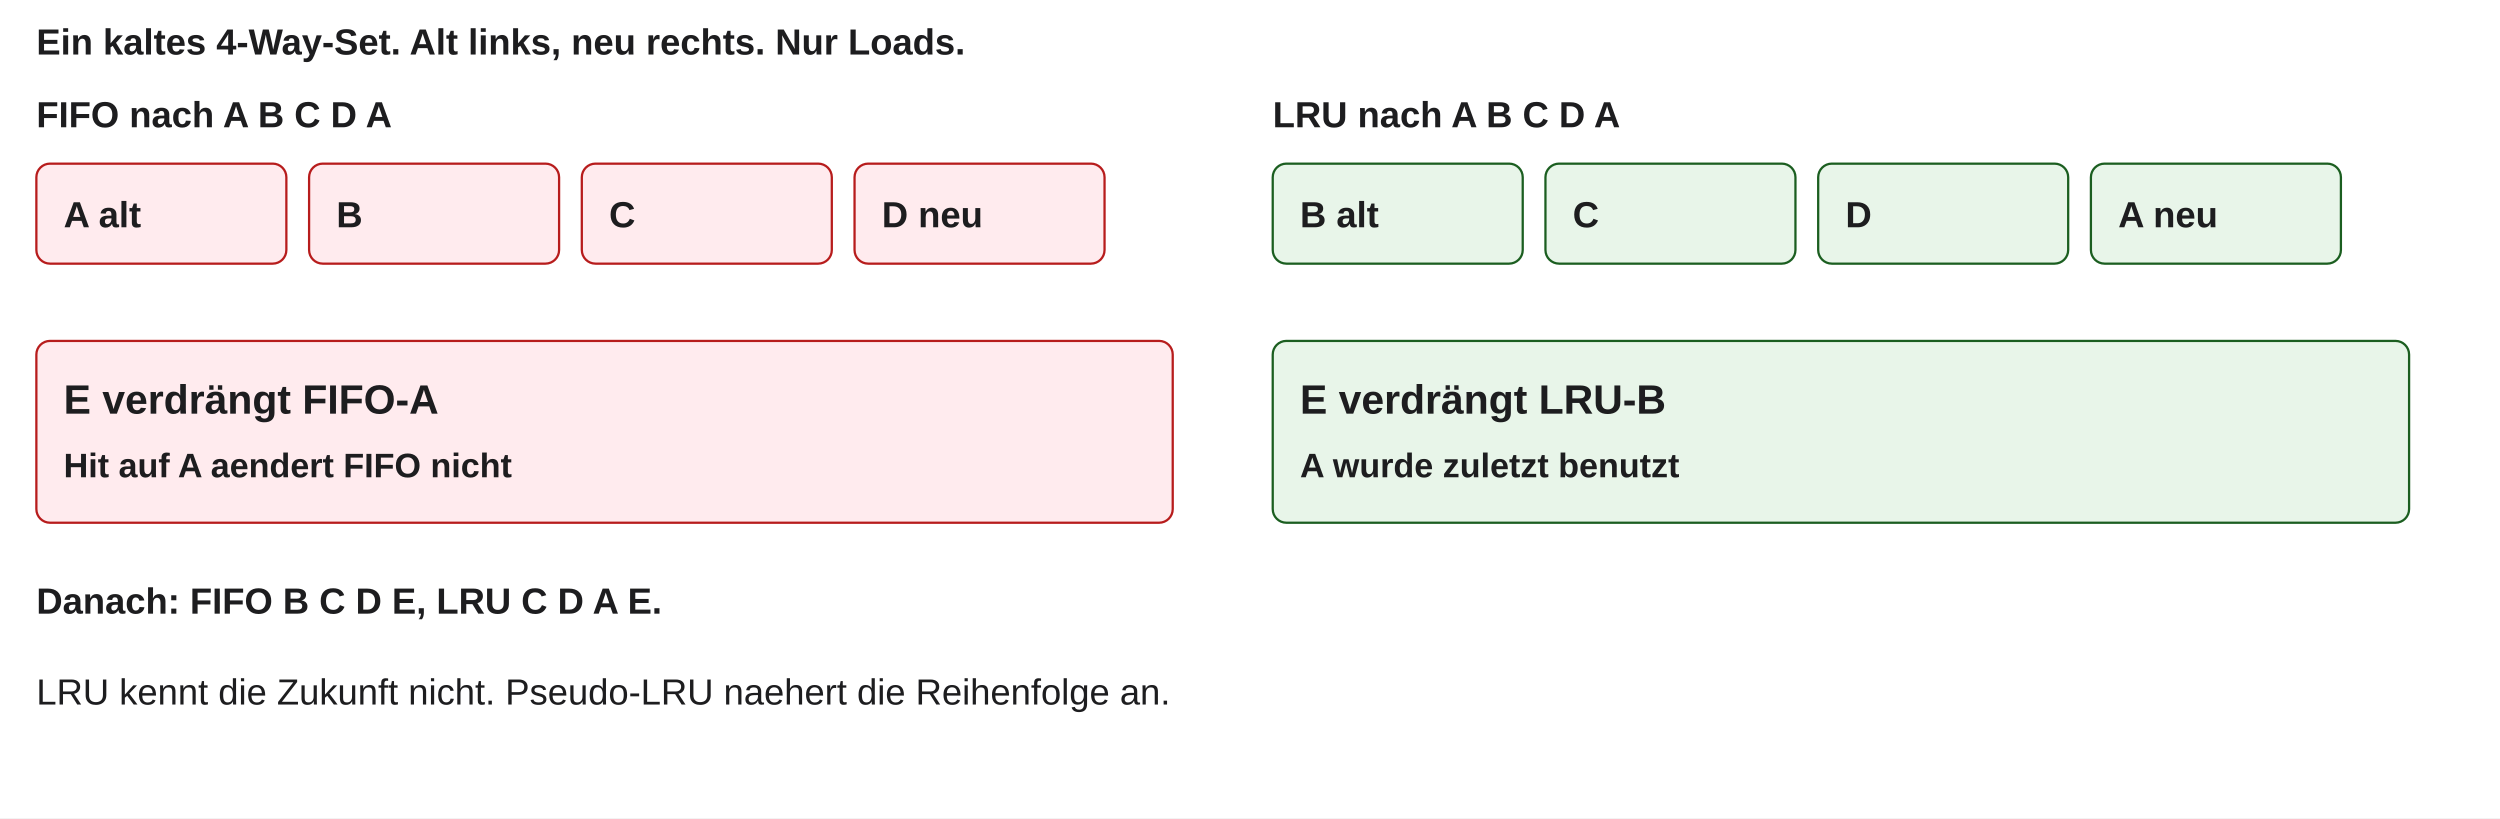
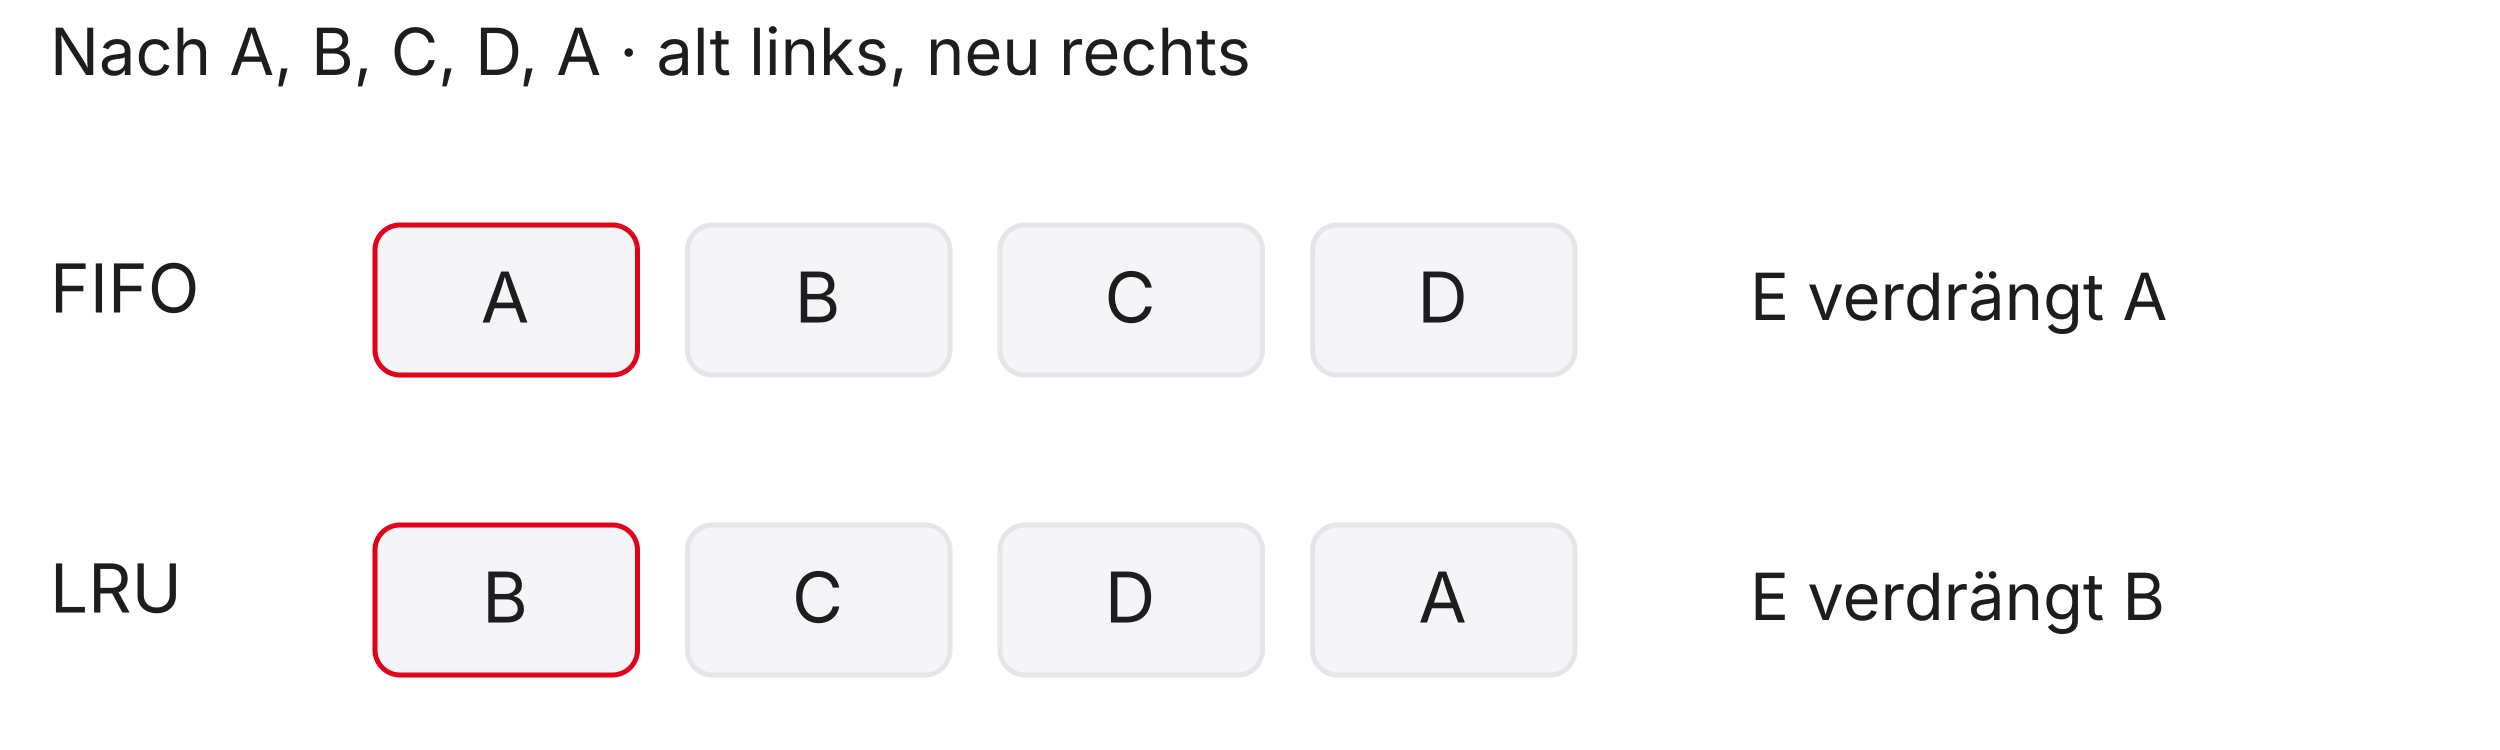
- <svg xmlns="http://www.w3.org/2000/svg" viewBox="0 0 1100 360" width="1100" height="360">
-   <rect width="1100" height="360" fill="#fff" />
-   <style>text{font-family:Arial,Helvetica,sans-serif;fill:#1D1D1F}</style>
-   <text x="16" y="24" font-size="16" font-weight="600" fill="#1D1D1F" text-anchor="start">Ein kaltes 4-Way-Set. Alt links, neu rechts. Nur Loads.</text>
-   <text x="16" y="56" font-size="16" font-weight="600" fill="#B71C1C" text-anchor="start">FIFO nach A B C D A</text>
-   <text x="560" y="56" font-size="16" font-weight="600" fill="#1B5E20" text-anchor="start">LRU nach A B C D A</text>
-   <rect x="16" y="72" width="110" height="44" rx="6" fill="#FFEBEE" stroke="#B71C1C" />
-   <text x="28" y="100" font-size="16" font-weight="600" fill="#B71C1C" text-anchor="start">A alt</text>
-   <rect x="136" y="72" width="110" height="44" rx="6" fill="#FFEBEE" stroke="#B71C1C" />
-   <text x="148" y="100" font-size="16" font-weight="600" fill="#B71C1C" text-anchor="start">B</text>
-   <rect x="256" y="72" width="110" height="44" rx="6" fill="#FFEBEE" stroke="#B71C1C" />
-   <text x="268" y="100" font-size="16" font-weight="600" fill="#B71C1C" text-anchor="start">C</text>
-   <rect x="376" y="72" width="110" height="44" rx="6" fill="#FFEBEE" stroke="#B71C1C" />
-   <text x="388" y="100" font-size="16" font-weight="600" fill="#B71C1C" text-anchor="start">D neu</text>
-   <rect x="560" y="72" width="110" height="44" rx="6" fill="#E8F5E9" stroke="#1B5E20" />
-   <text x="572" y="100" font-size="16" font-weight="600" fill="#1B5E20" text-anchor="start">B alt</text>
-   <rect x="680" y="72" width="110" height="44" rx="6" fill="#E8F5E9" stroke="#1B5E20" />
-   <text x="692" y="100" font-size="16" font-weight="600" fill="#1B5E20" text-anchor="start">C</text>
-   <rect x="800" y="72" width="110" height="44" rx="6" fill="#E8F5E9" stroke="#1B5E20" />
-   <text x="812" y="100" font-size="16" font-weight="600" fill="#1B5E20" text-anchor="start">D</text>
-   <rect x="920" y="72" width="110" height="44" rx="6" fill="#E8F5E9" stroke="#1B5E20" />
-   <text x="932" y="100" font-size="16" font-weight="600" fill="#1B5E20" text-anchor="start">A neu</text>
-   <rect x="16" y="150" width="500" height="80" rx="6" fill="#FFEBEE" stroke="#B71C1C" />
-   <text x="28" y="182" font-size="18" font-weight="600" fill="#B71C1C" text-anchor="start">E verdrängt FIFO-A</text>
-   <text x="28" y="210" font-size="15" font-weight="600" fill="#B71C1C" text-anchor="start">Hit auf A aendert FIFO nicht</text>
-   <rect x="560" y="150" width="500" height="80" rx="6" fill="#E8F5E9" stroke="#1B5E20" />
-   <text x="572" y="182" font-size="18" font-weight="600" fill="#1B5E20" text-anchor="start">E verdrängt LRU-B</text>
-   <text x="572" y="210" font-size="15" font-weight="600" fill="#1B5E20" text-anchor="start">A wurde zuletzt benutzt</text>
-   <text x="16" y="270" font-size="16" font-weight="600" fill="#1D1D1F" text-anchor="start">Danach: FIFO B C D E,  LRU C D A E.</text>
-   <text x="16" y="310" font-size="16" font-weight="400" fill="#5F6368" text-anchor="start">LRU kennt die Zukunft nicht. Pseudo-LRU naehert die Reihenfolge an.</text>
+ <svg xmlns="http://www.w3.org/2000/svg" width="1000" height="300" viewBox="0 0 1000 300" role="img">
+   <style>text{font-family:Inter,Arial,sans-serif;font-weight:400}</style>
+   <rect width="1000" height="300" fill="#FFFFFF" />
+   <defs>
+     <marker id="arrow" markerWidth="8" markerHeight="8" refX="6" refY="3" orient="auto">
+       <path d="M0,0 L6,3 L0,6 Z" fill="#86868B" />
+     </marker>
+   </defs>
+   <text x="20" y="30" font-size="26" text-anchor="start" fill="#1D1D1F">Nach A, B, C, D, A · alt links, neu rechts</text>
+   <text x="20" y="125" font-size="27" text-anchor="start" fill="#1D1D1F">FIFO</text>
+   <rect x="150" y="90" width="105" height="60" rx="10" fill="#F5F5F7" stroke="#E2001A" stroke-width="2" />
+   <text x="202" y="129" font-size="28" text-anchor="middle" fill="#1D1D1F">A</text>
+   <rect x="275" y="90" width="105" height="60" rx="10" fill="#F5F5F7" stroke="#E5E5EA" stroke-width="2" />
+   <text x="327" y="129" font-size="28" text-anchor="middle" fill="#1D1D1F">B</text>
+   <rect x="400" y="90" width="105" height="60" rx="10" fill="#F5F5F7" stroke="#E5E5EA" stroke-width="2" />
+   <text x="452" y="129" font-size="28" text-anchor="middle" fill="#1D1D1F">C</text>
+   <rect x="525" y="90" width="105" height="60" rx="10" fill="#F5F5F7" stroke="#E5E5EA" stroke-width="2" />
+   <text x="577" y="129" font-size="28" text-anchor="middle" fill="#1D1D1F">D</text>
+   <text x="700" y="128" font-size="26" text-anchor="start" fill="#1D1D1F">E verdrängt A</text>
+   <text x="20" y="245" font-size="27" text-anchor="start" fill="#1D1D1F">LRU</text>
+   <rect x="150" y="210" width="105" height="60" rx="10" fill="#F5F5F7" stroke="#E2001A" stroke-width="2" />
+   <text x="202" y="249" font-size="28" text-anchor="middle" fill="#1D1D1F">B</text>
+   <rect x="275" y="210" width="105" height="60" rx="10" fill="#F5F5F7" stroke="#E5E5EA" stroke-width="2" />
+   <text x="327" y="249" font-size="28" text-anchor="middle" fill="#1D1D1F">C</text>
+   <rect x="400" y="210" width="105" height="60" rx="10" fill="#F5F5F7" stroke="#E5E5EA" stroke-width="2" />
+   <text x="452" y="249" font-size="28" text-anchor="middle" fill="#1D1D1F">D</text>
+   <rect x="525" y="210" width="105" height="60" rx="10" fill="#F5F5F7" stroke="#E5E5EA" stroke-width="2" />
+   <text x="577" y="249" font-size="28" text-anchor="middle" fill="#1D1D1F">A</text>
+   <text x="700" y="248" font-size="26" text-anchor="start" fill="#1D1D1F">E verdrängt B</text>
</svg>
